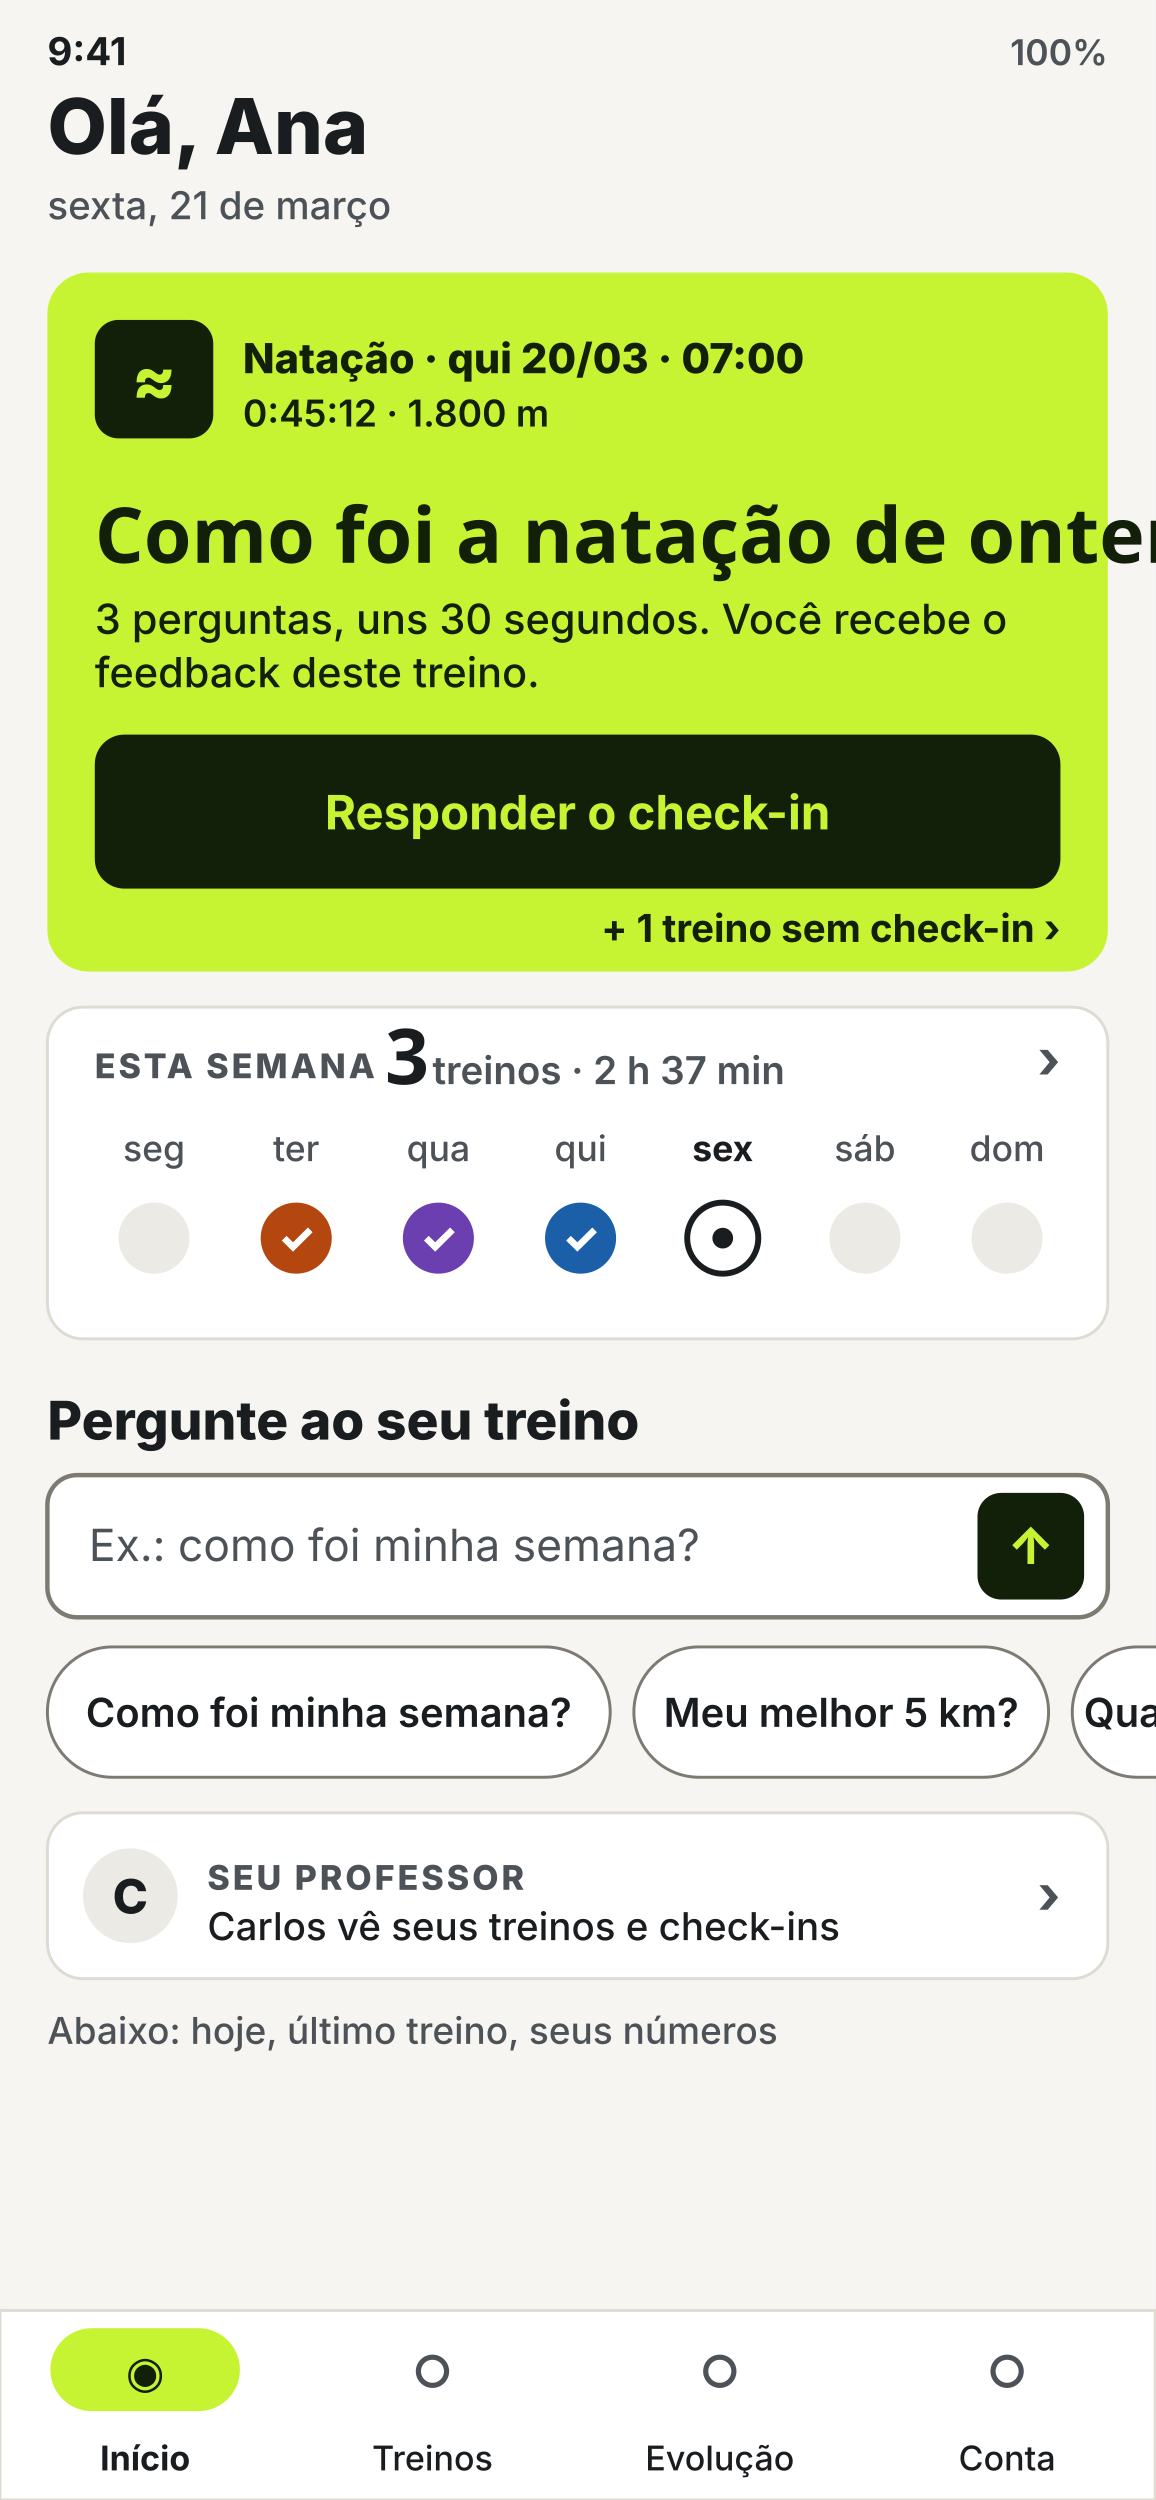
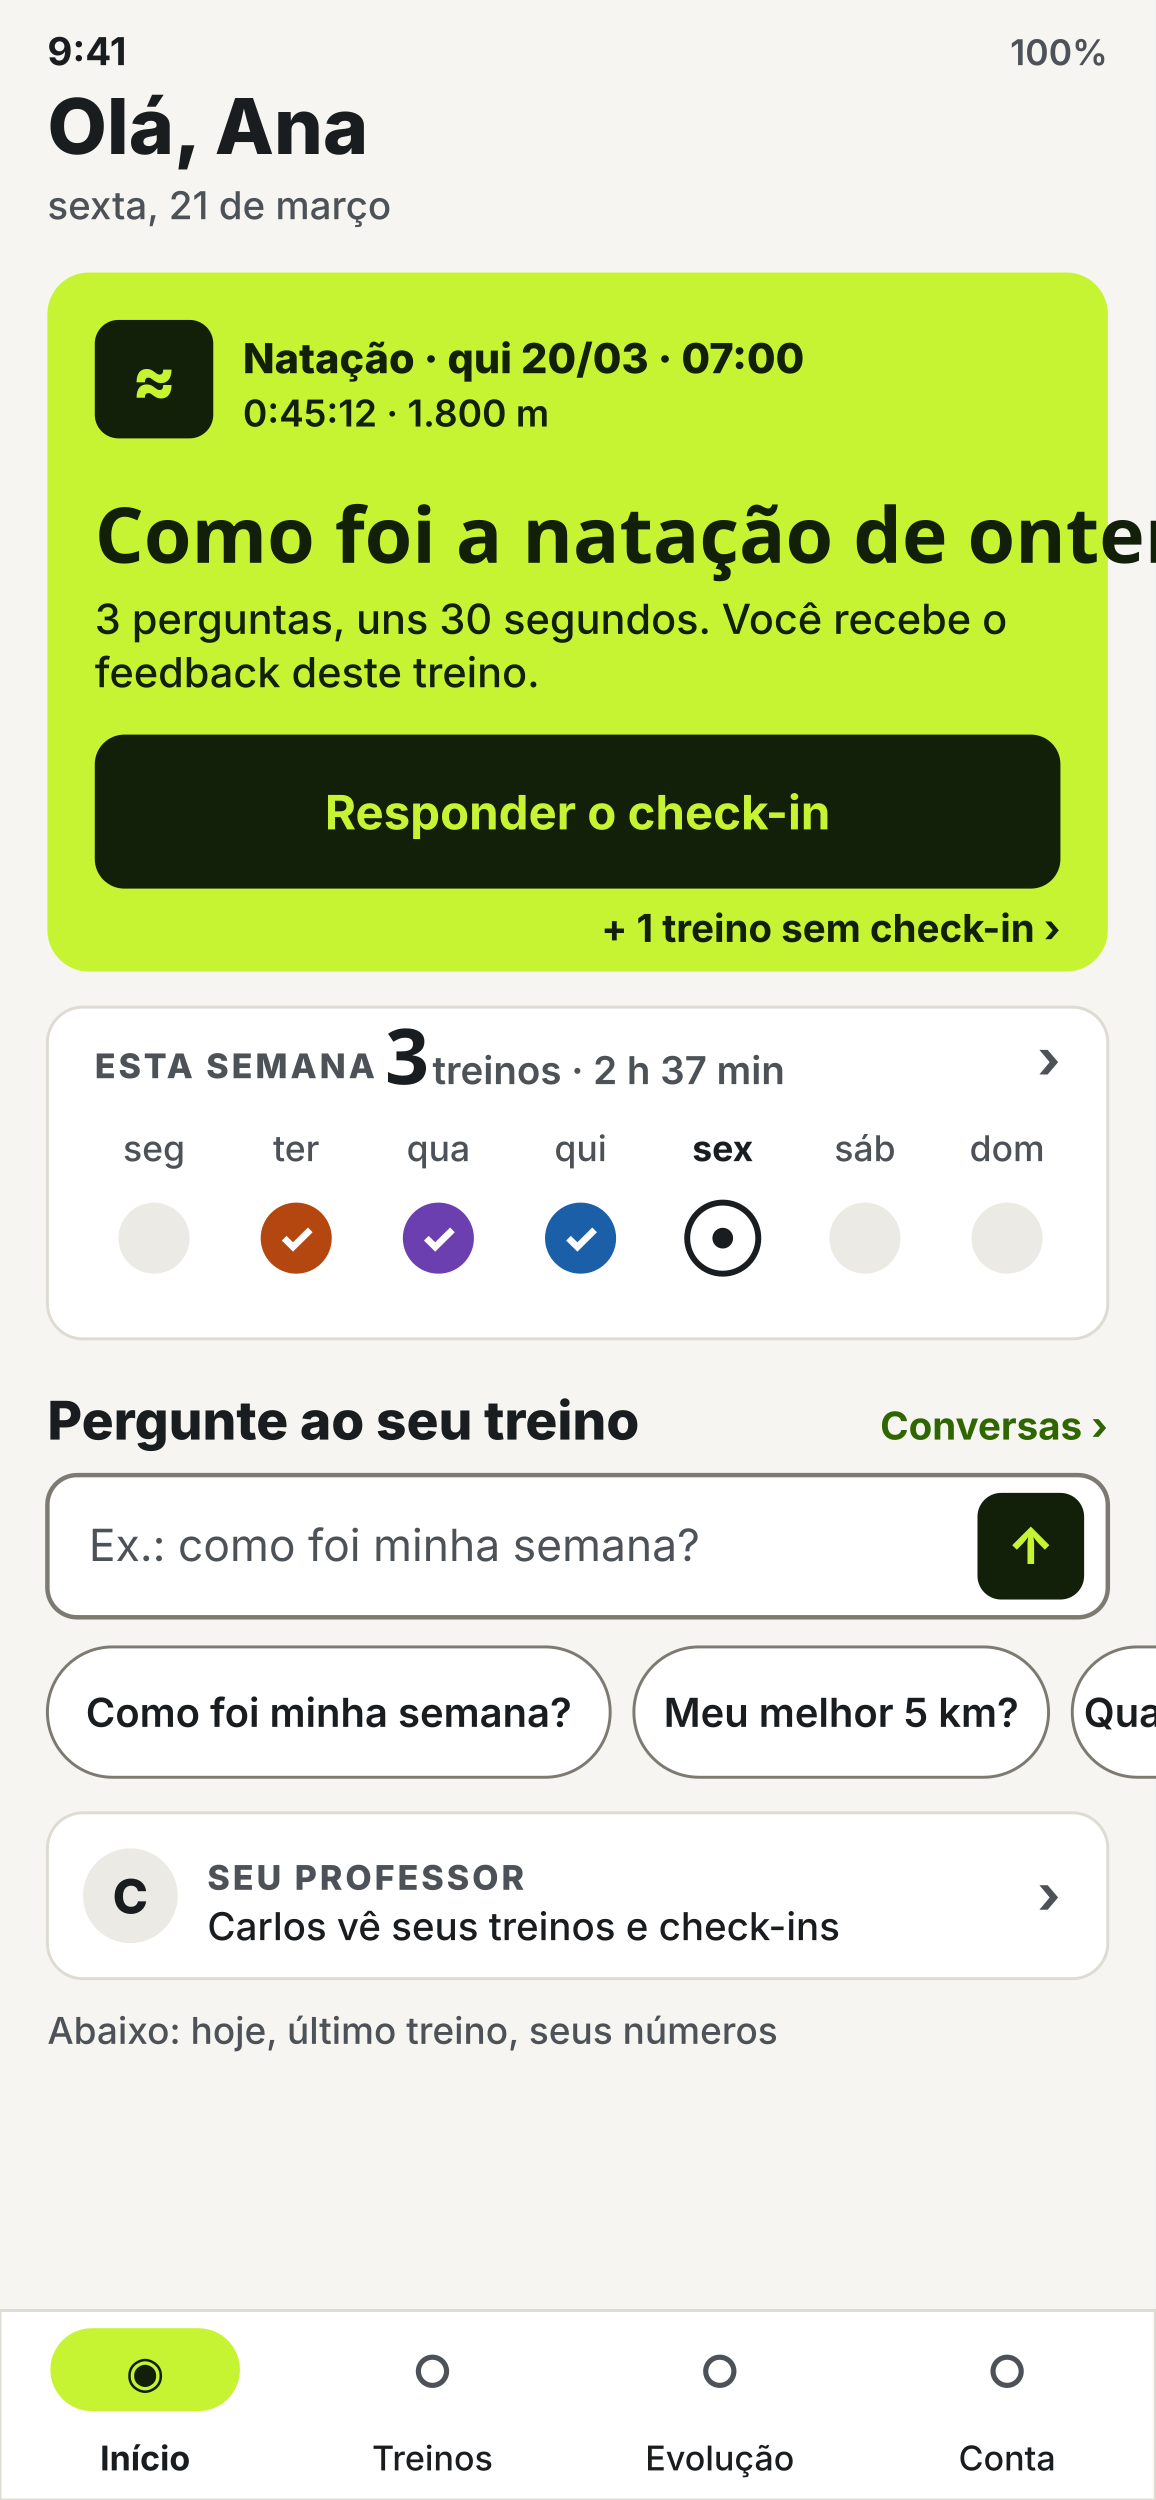
<svg xmlns="http://www.w3.org/2000/svg" viewBox="0 0 390 844" width="390" height="844" role="img" aria-label="Início v5 final, com check-in pendente, tema claro">
  <rect width="390" height="844" fill="#F6F5F1" />
  <text x="16" y="22" font-family="Inter, system-ui, sans-serif" font-size="13" font-weight="700" fill="#1A1D1F" text-anchor="start">9:41</text>
  <text x="374" y="22" font-family="Inter, system-ui, sans-serif" font-size="12" font-weight="600" fill="#4C5257" text-anchor="end">100%</text>
  <text x="16" y="52" font-family="Inter, system-ui, sans-serif" font-size="26" font-weight="800" fill="#1A1D1F" text-anchor="start">Olá, Ana</text>
  <text x="16" y="74" font-family="Inter, system-ui, sans-serif" font-size="13" font-weight="500" fill="#4C5257" text-anchor="start">sexta, 21 de março</text>
  <rect x="16" y="92" width="358" height="236" rx="14" fill="#C6F432" />
  <rect x="32" y="108" width="40" height="40" rx="8" fill="#12200A" />
  <text x="52" y="136" font-family="Inter, system-ui, sans-serif" font-size="22" font-weight="800" fill="#C6F432" text-anchor="middle">≈</text>
  <text x="82" y="126" font-family="Inter, system-ui, sans-serif" font-size="14" font-weight="800" fill="#12200A" text-anchor="start">Natação · qui 20/03 · 07:00</text>
  <text x="82" y="144" font-family="Inter, system-ui, sans-serif" font-size="12.5" font-weight="600" fill="#12200A" text-anchor="start">0:45:12 · 1.800 m</text>
  <text x="32" y="190" font-family="'Barlow Condensed', 'Arial Narrow', Impact, sans-serif" font-size="26" font-weight="800" fill="#12200A" text-anchor="start">Como foi a natação de ontem?</text>
  <text x="32" y="214" font-family="Inter, system-ui, sans-serif" font-size="14" font-weight="500" fill="#12200A" text-anchor="start">3 perguntas, uns 30 segundos. Você recebe o</text>
  <text x="32" y="232" font-family="Inter, system-ui, sans-serif" font-size="14" font-weight="500" fill="#12200A" text-anchor="start">feedback deste treino.</text>
  <rect x="32" y="248" width="326" height="52" rx="10" fill="#12200A" />
  <text x="195" y="280" font-family="Inter, system-ui, sans-serif" font-size="16" font-weight="700" fill="#C6F432" text-anchor="middle">Responder o check-in</text>
  <text x="358" y="318" font-family="Inter, system-ui, sans-serif" font-size="13" font-weight="700" fill="#12200A" text-anchor="end">+ 1 treino sem check-in ›</text>
  <rect x="16" y="340" width="358" height="112" rx="12" fill="#FFFFFF" stroke="#DEDBD3" stroke-width="1" />
  <text x="32" y="364" font-family="Inter, system-ui, sans-serif" font-size="11.5" font-weight="800" fill="#4C5257" text-anchor="start" letter-spacing="1">ESTA SEMANA</text>
  <text x="130" y="366" font-family="'Barlow Condensed', 'Arial Narrow', Impact, sans-serif" font-size="26" font-weight="800" fill="#1A1D1F" text-anchor="start">3</text>
  <text x="146" y="366" font-family="Inter, system-ui, sans-serif" font-size="13" font-weight="600" fill="#4C5257" text-anchor="start">treinos · 2 h 37 min</text>
  <text x="358" y="364" font-family="Inter, system-ui, sans-serif" font-size="18" font-weight="700" fill="#4C5257" text-anchor="end">›</text>
  <text x="52" y="392" font-family="Inter, system-ui, sans-serif" font-size="12" font-weight="500" fill="#4C5257" text-anchor="middle">seg</text>
  <circle cx="52" cy="418" r="12" fill="#ECEAE4" />
  <text x="100" y="392" font-family="Inter, system-ui, sans-serif" font-size="12" font-weight="500" fill="#4C5257" text-anchor="middle">ter</text>
  <circle cx="100" cy="418" r="12" fill="#B4470F" />
  <text x="100" y="423" font-family="Inter, system-ui, sans-serif" font-size="14" font-weight="800" fill="#FFFFFF" text-anchor="middle">✓</text>
  <text x="148" y="392" font-family="Inter, system-ui, sans-serif" font-size="12" font-weight="500" fill="#4C5257" text-anchor="middle">qua</text>
  <circle cx="148" cy="418" r="12" fill="#6B3FB0" />
  <text x="148" y="423" font-family="Inter, system-ui, sans-serif" font-size="14" font-weight="800" fill="#FFFFFF" text-anchor="middle">✓</text>
  <text x="196" y="392" font-family="Inter, system-ui, sans-serif" font-size="12" font-weight="500" fill="#4C5257" text-anchor="middle">qui</text>
  <circle cx="196" cy="418" r="12" fill="#1A5FA8" />
  <text x="196" y="423" font-family="Inter, system-ui, sans-serif" font-size="14" font-weight="800" fill="#FFFFFF" text-anchor="middle">✓</text>
  <text x="244" y="392" font-family="Inter, system-ui, sans-serif" font-size="12" font-weight="700" fill="#1A1D1F" text-anchor="middle">sex</text>
  <circle cx="244" cy="418" r="12" fill="#FFFFFF" stroke="#1A1D1F" stroke-width="2" />
  <circle cx="244" cy="418" r="3.5" fill="#1A1D1F" />
  <text x="292" y="392" font-family="Inter, system-ui, sans-serif" font-size="12" font-weight="500" fill="#4C5257" text-anchor="middle">sáb</text>
  <circle cx="292" cy="418" r="12" fill="#ECEAE4" />
  <text x="340" y="392" font-family="Inter, system-ui, sans-serif" font-size="12" font-weight="500" fill="#4C5257" text-anchor="middle">dom</text>
  <circle cx="340" cy="418" r="12" fill="#ECEAE4" />
  <text x="16" y="486" font-family="Inter, system-ui, sans-serif" font-size="18" font-weight="800" fill="#1A1D1F" text-anchor="start">Pergunte ao seu treino</text>
+   <text x="374" y="486" font-family="Inter, system-ui, sans-serif" font-size="13" font-weight="700" fill="#2F6600" text-anchor="end">Conversas ›</text>
  <rect x="16" y="498" width="358" height="48" rx="10" fill="#FFFFFF" stroke="#7D7A72" stroke-width="1.5" />
  <text x="30" y="527.0" font-family="Inter, system-ui, sans-serif" font-size="15" font-weight="400" fill="#4C5257" text-anchor="start">Ex.: como foi minha semana?</text>
  <rect x="330" y="504" width="36" height="36" rx="8" fill="#12200A" />
  <text x="348" y="528.0" font-family="Inter, system-ui, sans-serif" font-size="17" font-weight="800" fill="#C6F432" text-anchor="middle">↑</text>
  <rect x="16" y="556" width="190" height="44" rx="22" fill="#FFFFFF" stroke="#7D7A72" stroke-width="1" />
  <text x="111.0" y="583" font-family="Inter, system-ui, sans-serif" font-size="13.5" font-weight="600" fill="#1A1D1F" text-anchor="middle">Como foi minha semana?</text>
  <rect x="214" y="556" width="140" height="44" rx="22" fill="#FFFFFF" stroke="#7D7A72" stroke-width="1" />
  <text x="284.0" y="583" font-family="Inter, system-ui, sans-serif" font-size="13.5" font-weight="600" fill="#1A1D1F" text-anchor="middle">Meu melhor 5 km?</text>
  <rect x="362" y="556" width="170" height="44" rx="22" fill="#FFFFFF" stroke="#7D7A72" stroke-width="1" />
  <text x="447.0" y="583" font-family="Inter, system-ui, sans-serif" font-size="13.5" font-weight="600" fill="#1A1D1F" text-anchor="middle">Quanto nadei em março?</text>
  <rect x="16" y="612" width="358" height="56" rx="12" fill="#FFFFFF" stroke="#DEDBD3" stroke-width="1" />
  <circle cx="44" cy="640.0" r="16" fill="#ECEAE4" />
  <text x="44" y="646.0" font-family="Inter, system-ui, sans-serif" font-size="16" font-weight="800" fill="#1A1D1F" text-anchor="middle">C</text>
  <text x="70" y="638.0" font-family="Inter, system-ui, sans-serif" font-size="11.5" font-weight="800" fill="#4C5257" text-anchor="start" letter-spacing="1">SEU PROFESSOR</text>
  <text x="70" y="655.0" font-family="Inter, system-ui, sans-serif" font-size="13" font-weight="500" fill="#1A1D1F" text-anchor="start">Carlos vê seus treinos e check-ins</text>
  <text x="358" y="646.0" font-family="Inter, system-ui, sans-serif" font-size="18" font-weight="700" fill="#4C5257" text-anchor="end">›</text>
  <text x="16" y="690" font-family="Inter, system-ui, sans-serif" font-size="12.5" font-weight="500" fill="#4C5257" text-anchor="start">Abaixo: hoje, último treino, seus números</text>
  <rect x="0" y="780" width="390" height="64" rx="0" fill="#FFFFFF" stroke="#DEDBD3" stroke-width="1" />
  <rect x="17" y="786" width="64" height="28" rx="14" fill="#C6F432" />
  <text x="49" y="806" font-family="Inter, system-ui, sans-serif" font-size="15" font-weight="700" fill="#12200A" text-anchor="middle">◉</text>
  <text x="49" y="834" font-family="Inter, system-ui, sans-serif" font-size="11.5" font-weight="700" fill="#1A1D1F" text-anchor="middle">Início</text>
  <text x="146" y="806" font-family="Inter, system-ui, sans-serif" font-size="15" font-weight="700" fill="#4C5257" text-anchor="middle">○</text>
  <text x="146" y="834" font-family="Inter, system-ui, sans-serif" font-size="11.5" font-weight="500" fill="#1A1D1F" text-anchor="middle">Treinos</text>
  <text x="243" y="806" font-family="Inter, system-ui, sans-serif" font-size="15" font-weight="700" fill="#4C5257" text-anchor="middle">○</text>
  <text x="243" y="834" font-family="Inter, system-ui, sans-serif" font-size="11.5" font-weight="500" fill="#1A1D1F" text-anchor="middle">Evolução</text>
  <text x="340" y="806" font-family="Inter, system-ui, sans-serif" font-size="15" font-weight="700" fill="#4C5257" text-anchor="middle">○</text>
  <text x="340" y="834" font-family="Inter, system-ui, sans-serif" font-size="11.5" font-weight="500" fill="#1A1D1F" text-anchor="middle">Conta</text>
</svg>
